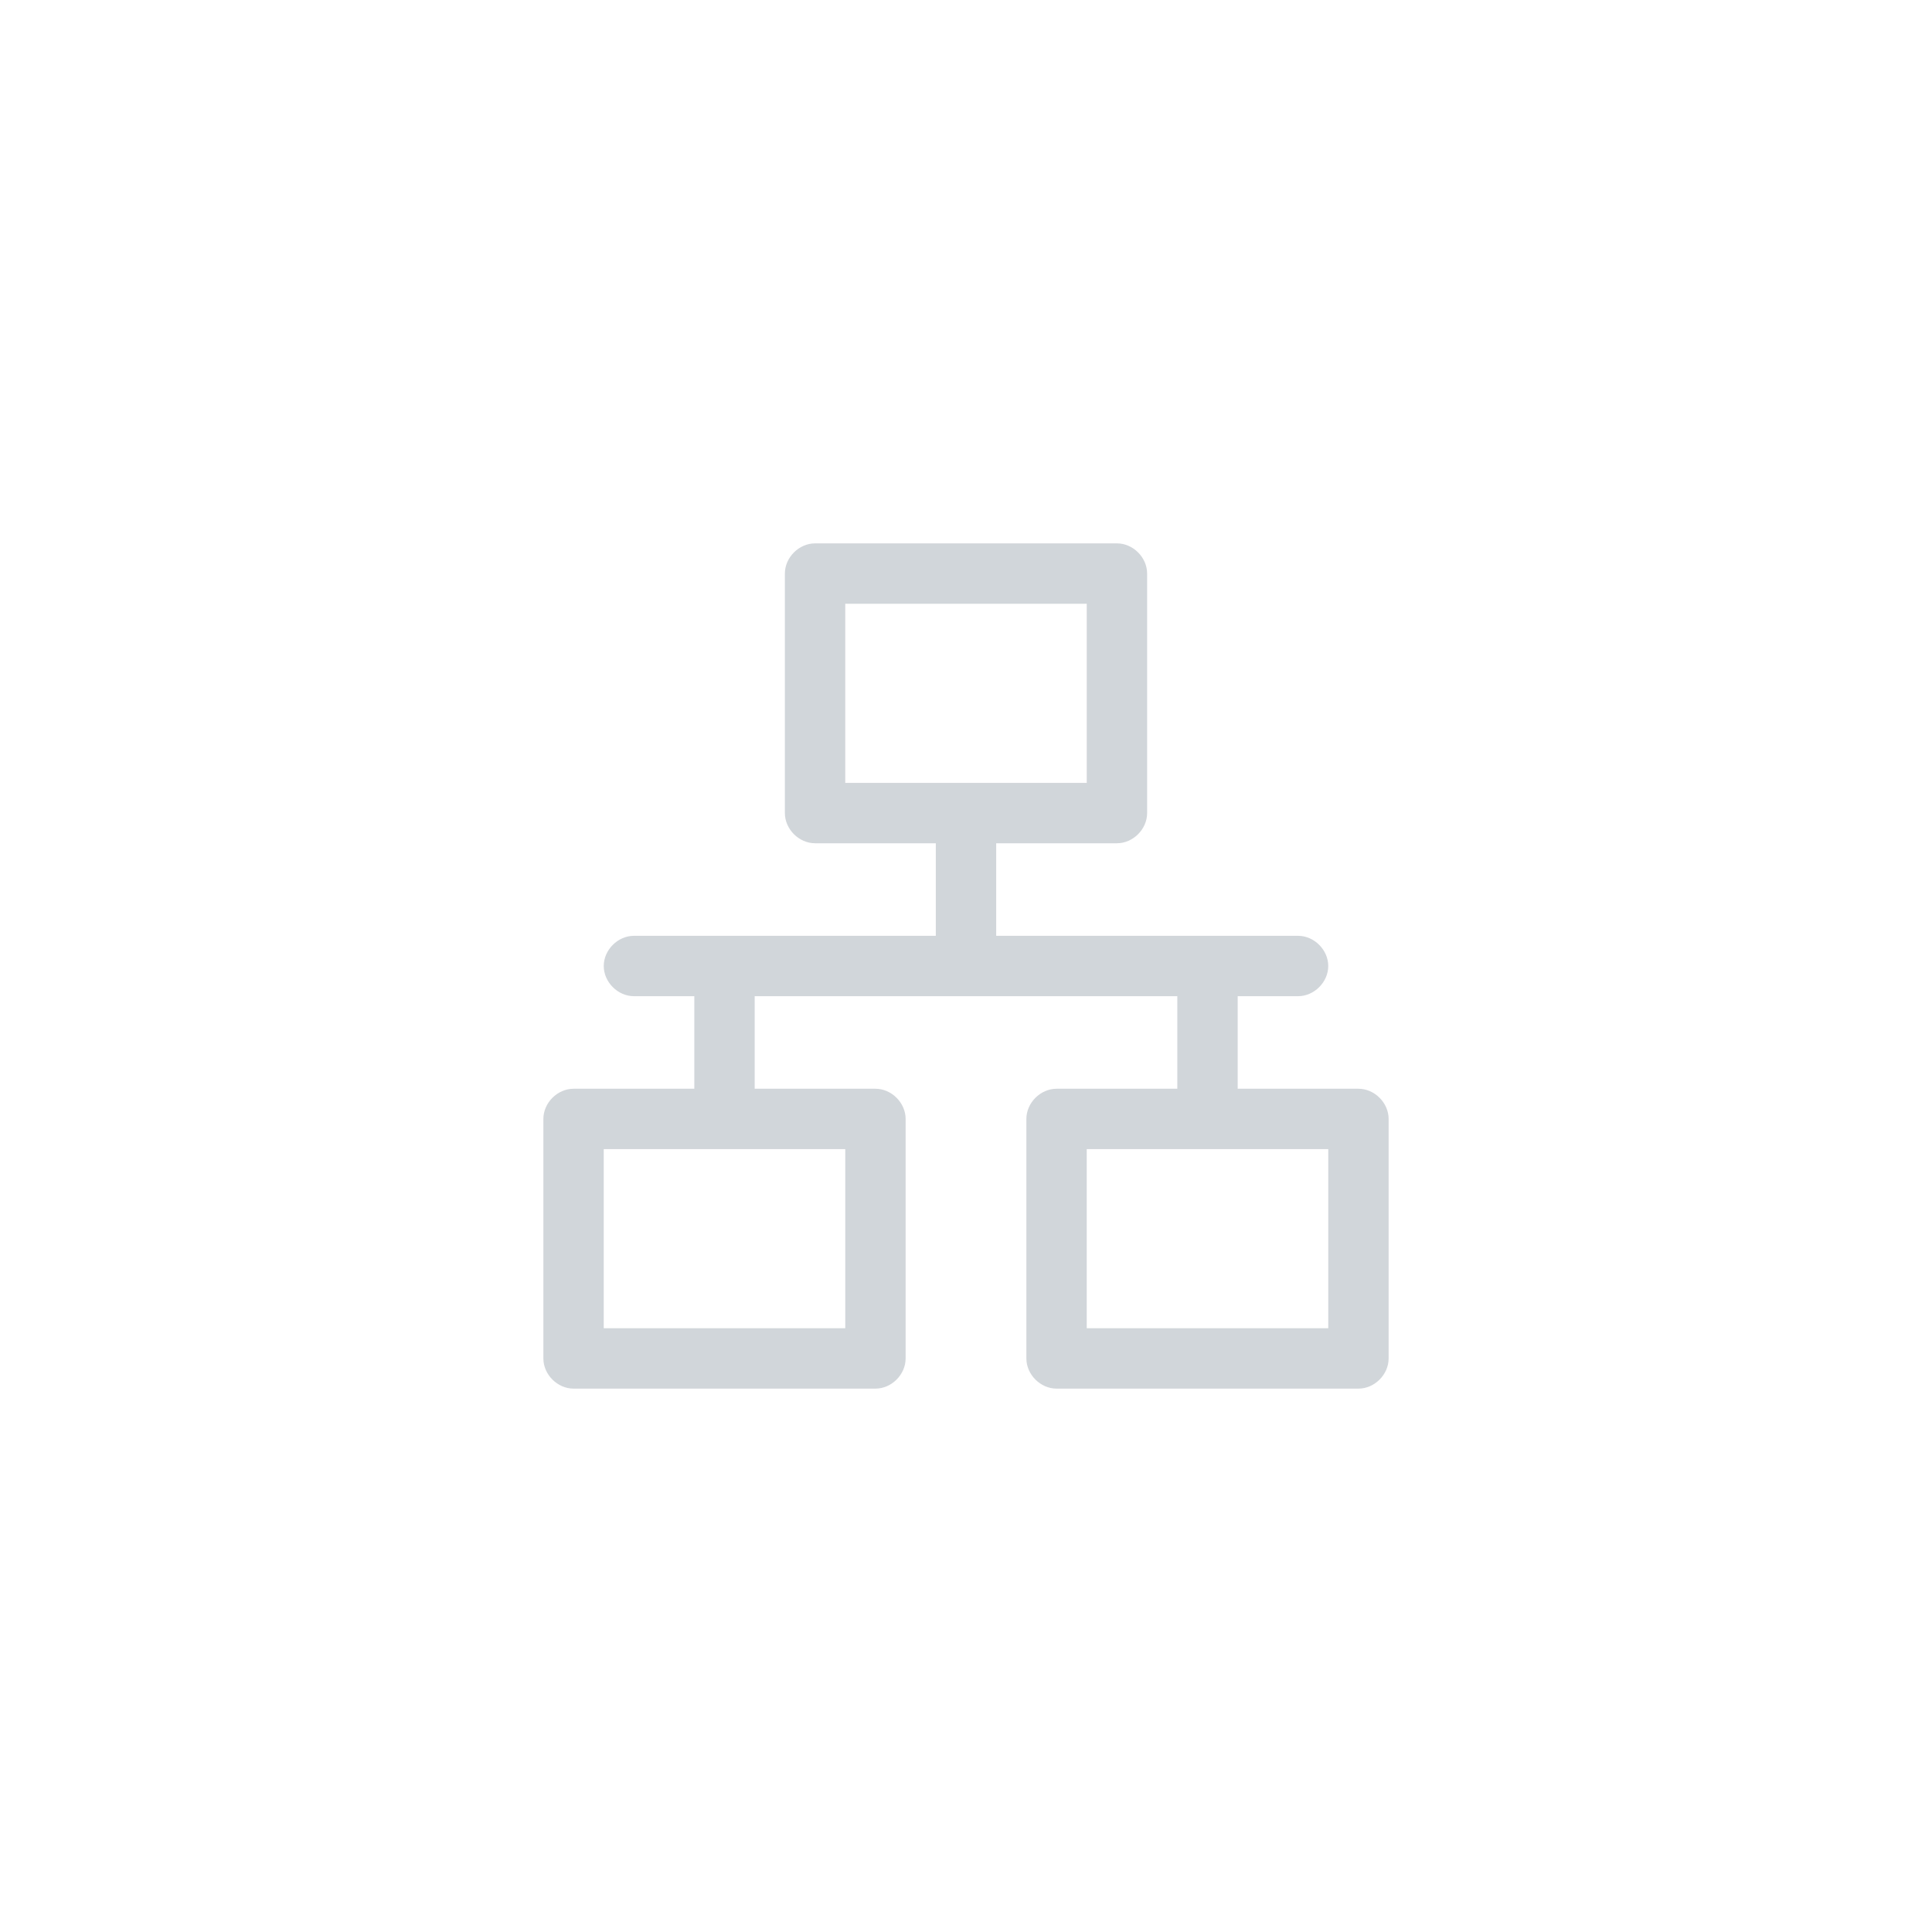
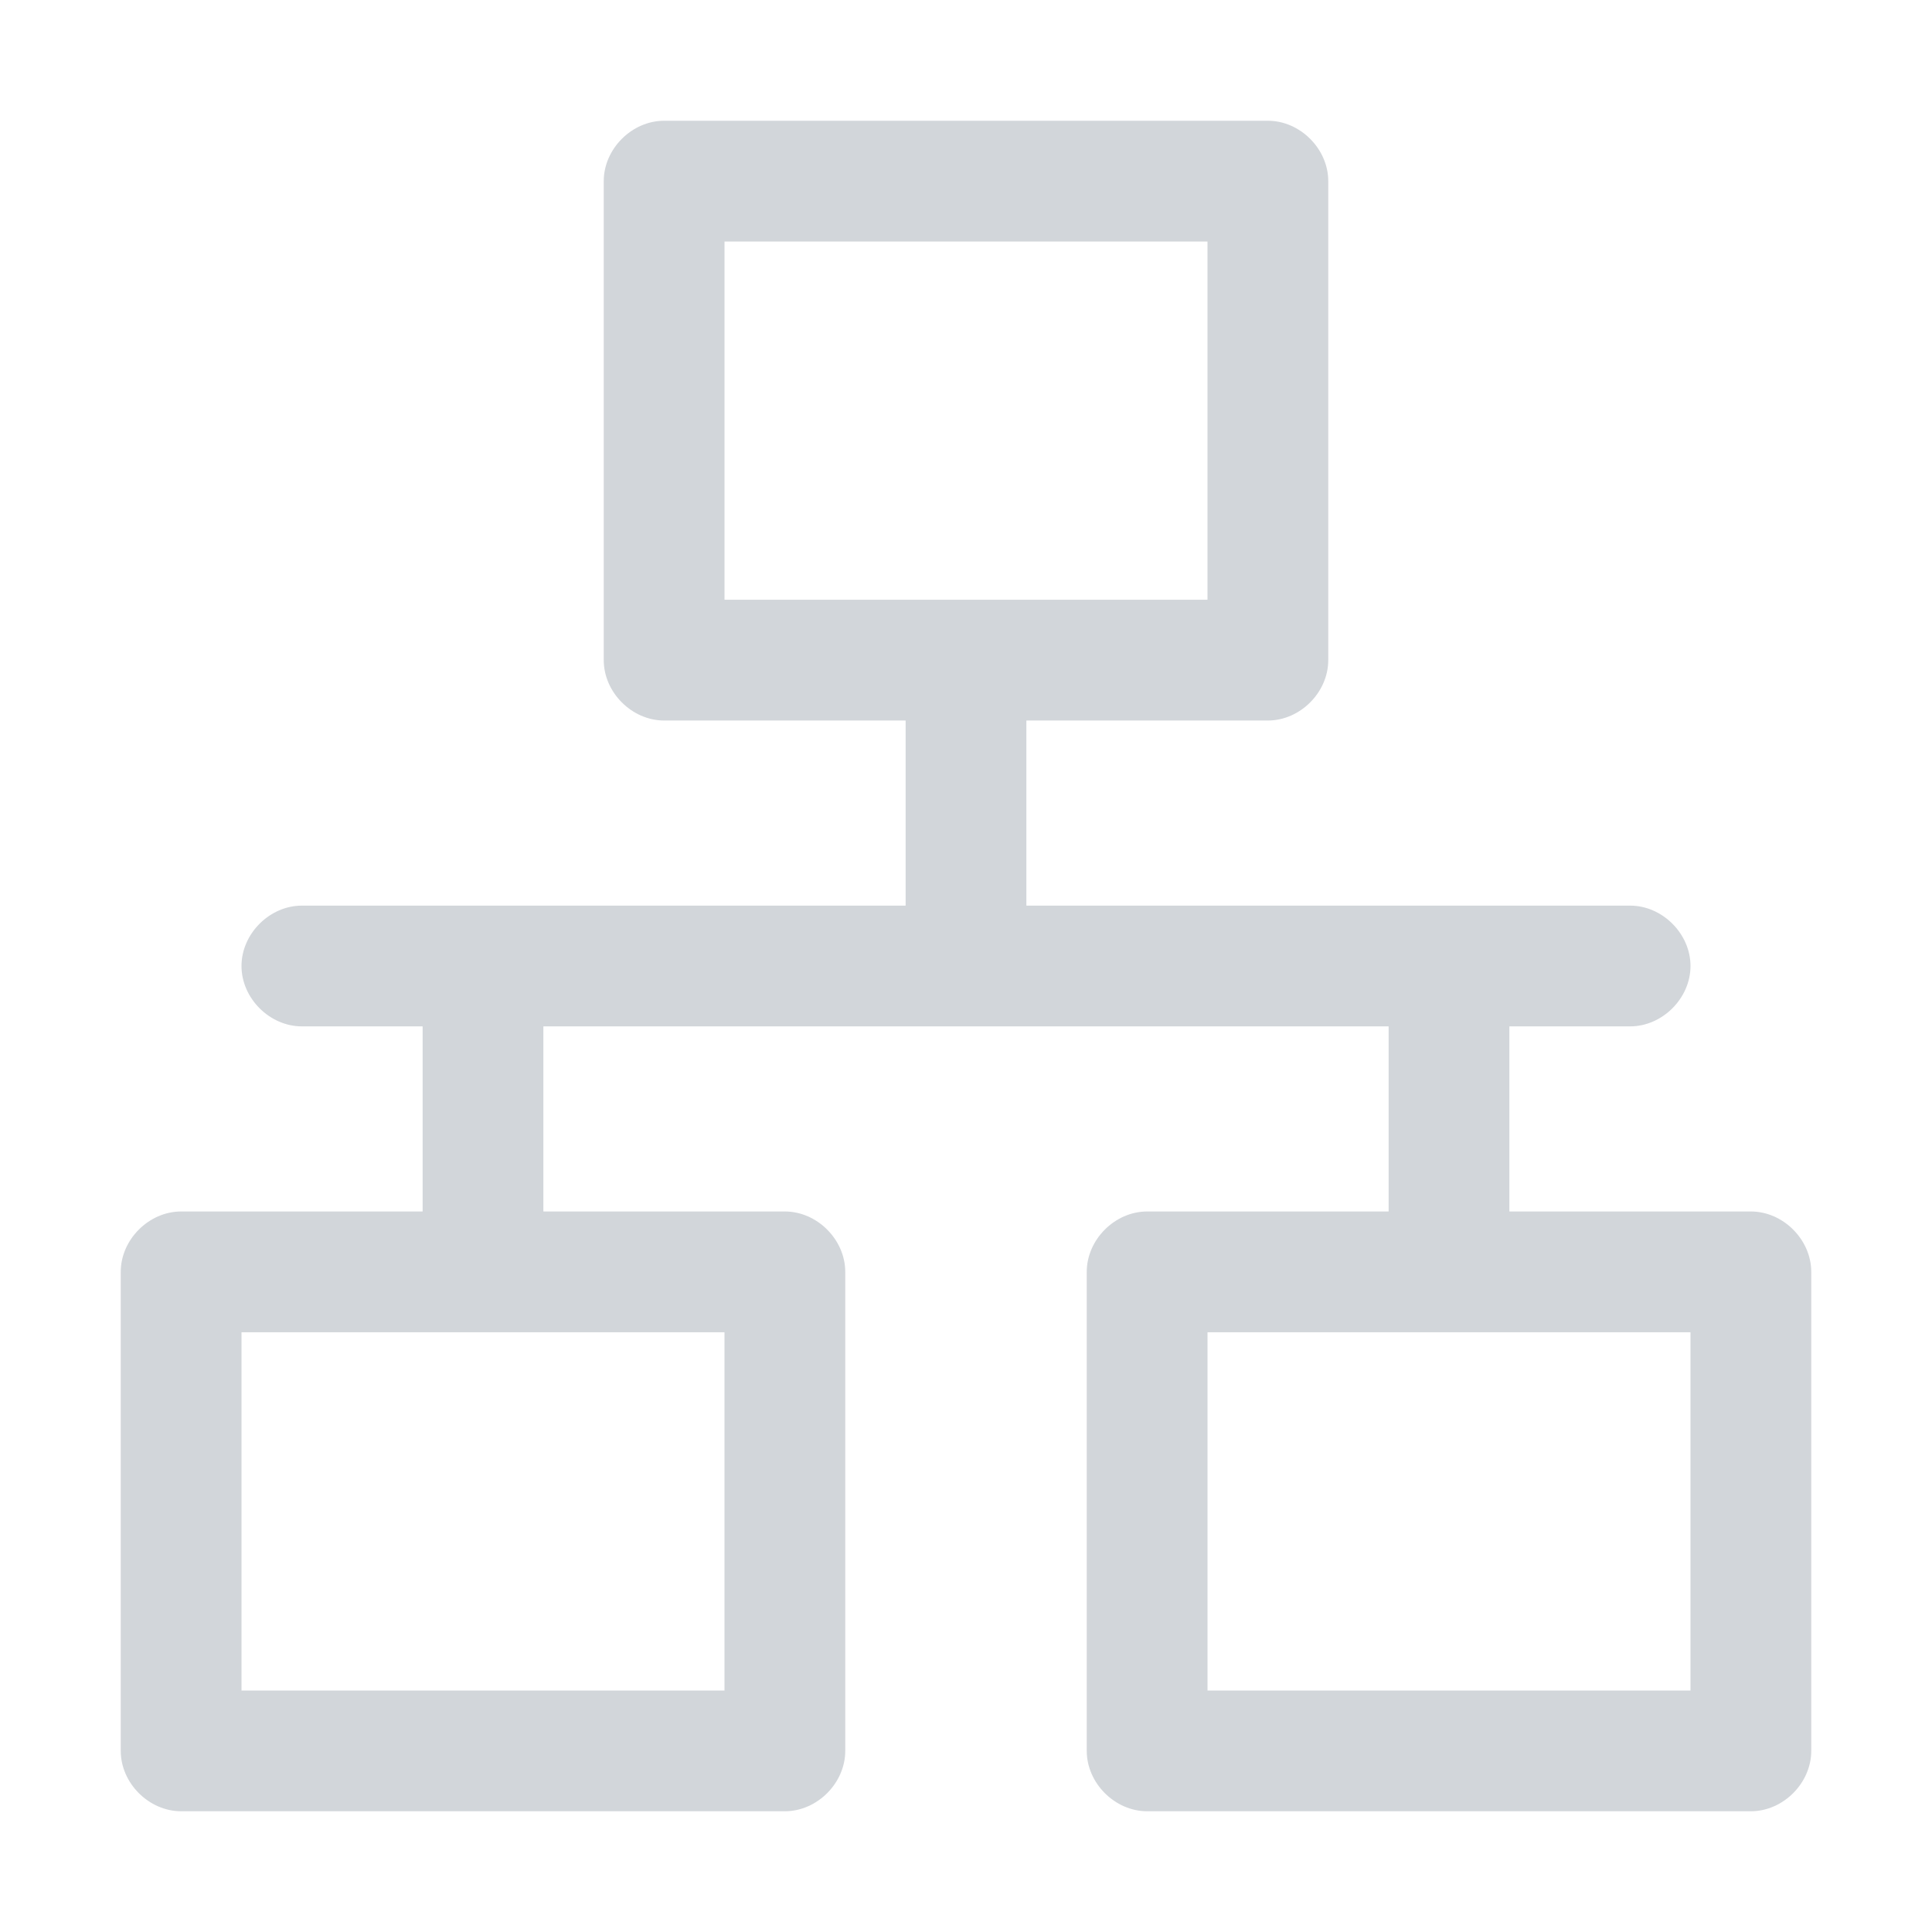
- <svg xmlns="http://www.w3.org/2000/svg" viewBox="0 0 32 32">
+ <svg xmlns="http://www.w3.org/2000/svg" viewBox="0 0 16 16">
  <filter id="a">
    <feColorMatrix in="SourceGraphic" type="matrix" values="0 0 0 0 0.454 0 0 0 0 0.49 0 0 0 0 0.533 0 0 0 1 0" />
  </filter>
  <filter id="b">
    <feColorMatrix in="SourceGraphic" type="matrix" values="0 0 0 0 1 0 0 0 0 1 0 0 0 0 1 0 0 0 1 0" />
  </filter>
  <filter id="c" height="100%" width="100%" x="0%" y="0%">
    <feGaussianBlur in="SourceGraphic" stdDeviation="0" />
  </filter>
-   <g fill="none" fill-rule="evenodd" filter="url(#a)" transform="translate(-410 -852)">
-     <g transform="translate(410 852)">
-       <path d="m0 0h32v32h-32z" fill="#000" opacity="0" />
-       <g filter="url(#b)" opacity=".6">
-         <g fill-rule="nonzero" transform="translate(8 8)">
-           <path d="m0 0h16v16h-16z" fill="#000" opacity="0" />
-           <path d="m14.5 10.033h-2v-1.533h1c.267 0 .5-.233.5-.5s-.233-.5-.5-.5h-5v-1.5-.033h2c.267 0 .5-.233.5-.5v-3.967c0-.267-.233-.5-.5-.5h-5c-.267 0-.5.233-.5.5v3.967c0 .267.233.5.5.5h2v1.533h-5c-.267 0-.5.233-.5.5s.233.5.5.5h1v1.533h-2c-.267 0-.5.233-.5.5v3.967c0 .267.233.5.5.5h5c.267 0 .5-.233.5-.5v-3.967c0-.267-.233-.5-.5-.5h-2v-1.533h7v1.533h-2c-.267 0-.5.233-.5.5v3.967c0 .267.233.5.5.5h5c.267 0 .5-.233.5-.5v-3.967c0-.267-.233-.5-.5-.5zm-8.5-8.033h4v2.967h-4zm0 12h-4v-2.967h4zm8 0h-4v-2.967h4z" fill="#dbdbdb" filter="url(#c)" />
-         </g>
+   <g fill="none" fill-rule="evenodd" filter="url(#a)" opacity=".6" transform="translate(-418 -860)">
+     <g filter="url(#b)" transform="translate(418 860)">
+       <g fill-rule="nonzero">
+         <path d="m0 0h16v16h-16z" fill="#000" opacity="0" />
+         <path d="m14.5 10.033h-2v-1.533h1c.267 0 .5-.233.5-.5s-.233-.5-.5-.5h-5v-1.5-.033h2c.267 0 .5-.233.5-.5v-3.967c0-.267-.233-.5-.5-.5h-5c-.267 0-.5.233-.5.5v3.967c0 .267.233.5.5.5h2v1.533h-5c-.267 0-.5.233-.5.5s.233.5.5.5h1v1.533h-2c-.267 0-.5.233-.5.5v3.967c0 .267.233.5.5.5h5c.267 0 .5-.233.5-.5v-3.967c0-.267-.233-.5-.5-.5h-2v-1.533h7v1.533h-2c-.267 0-.5.233-.5.5v3.967c0 .267.233.5.5.5h5c.267 0 .5-.233.5-.5v-3.967c0-.267-.233-.5-.5-.5zm-8.5-8.033h4v2.967h-4zm0 12h-4v-2.967h4zm8 0h-4v-2.967h4z" fill="#dbdbdb" filter="url(#c)" />
      </g>
    </g>
  </g>
</svg>
